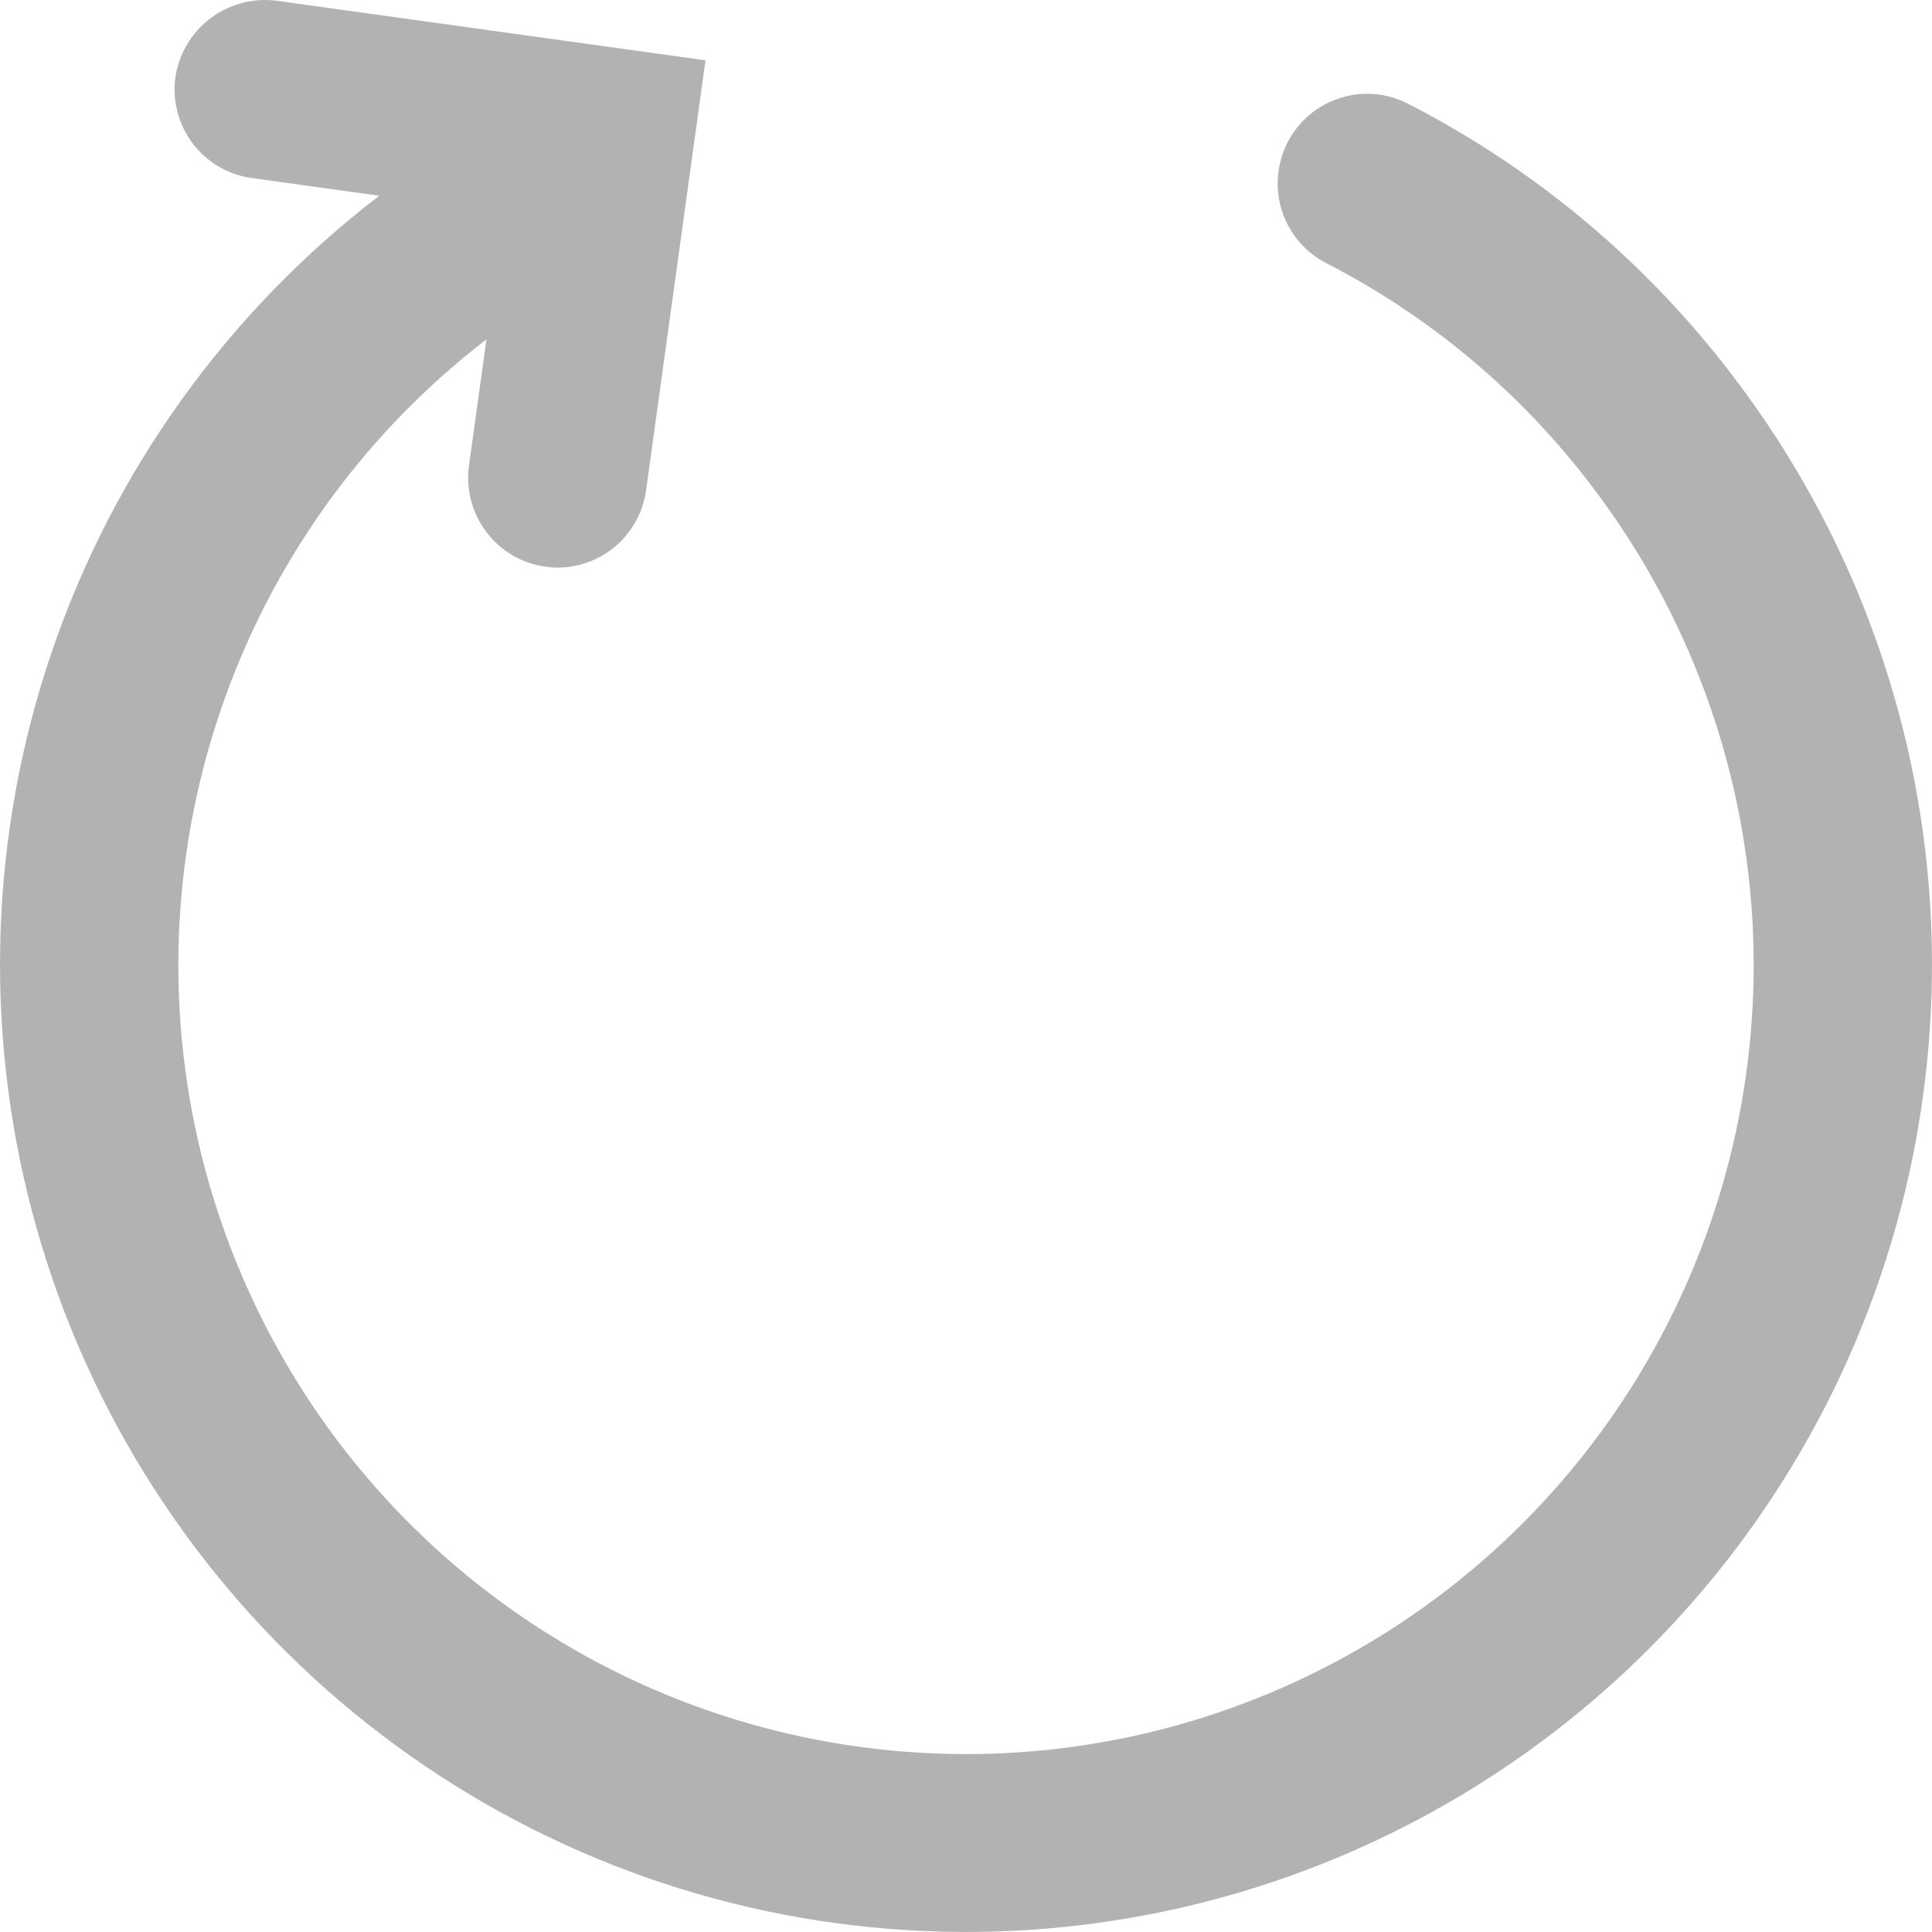
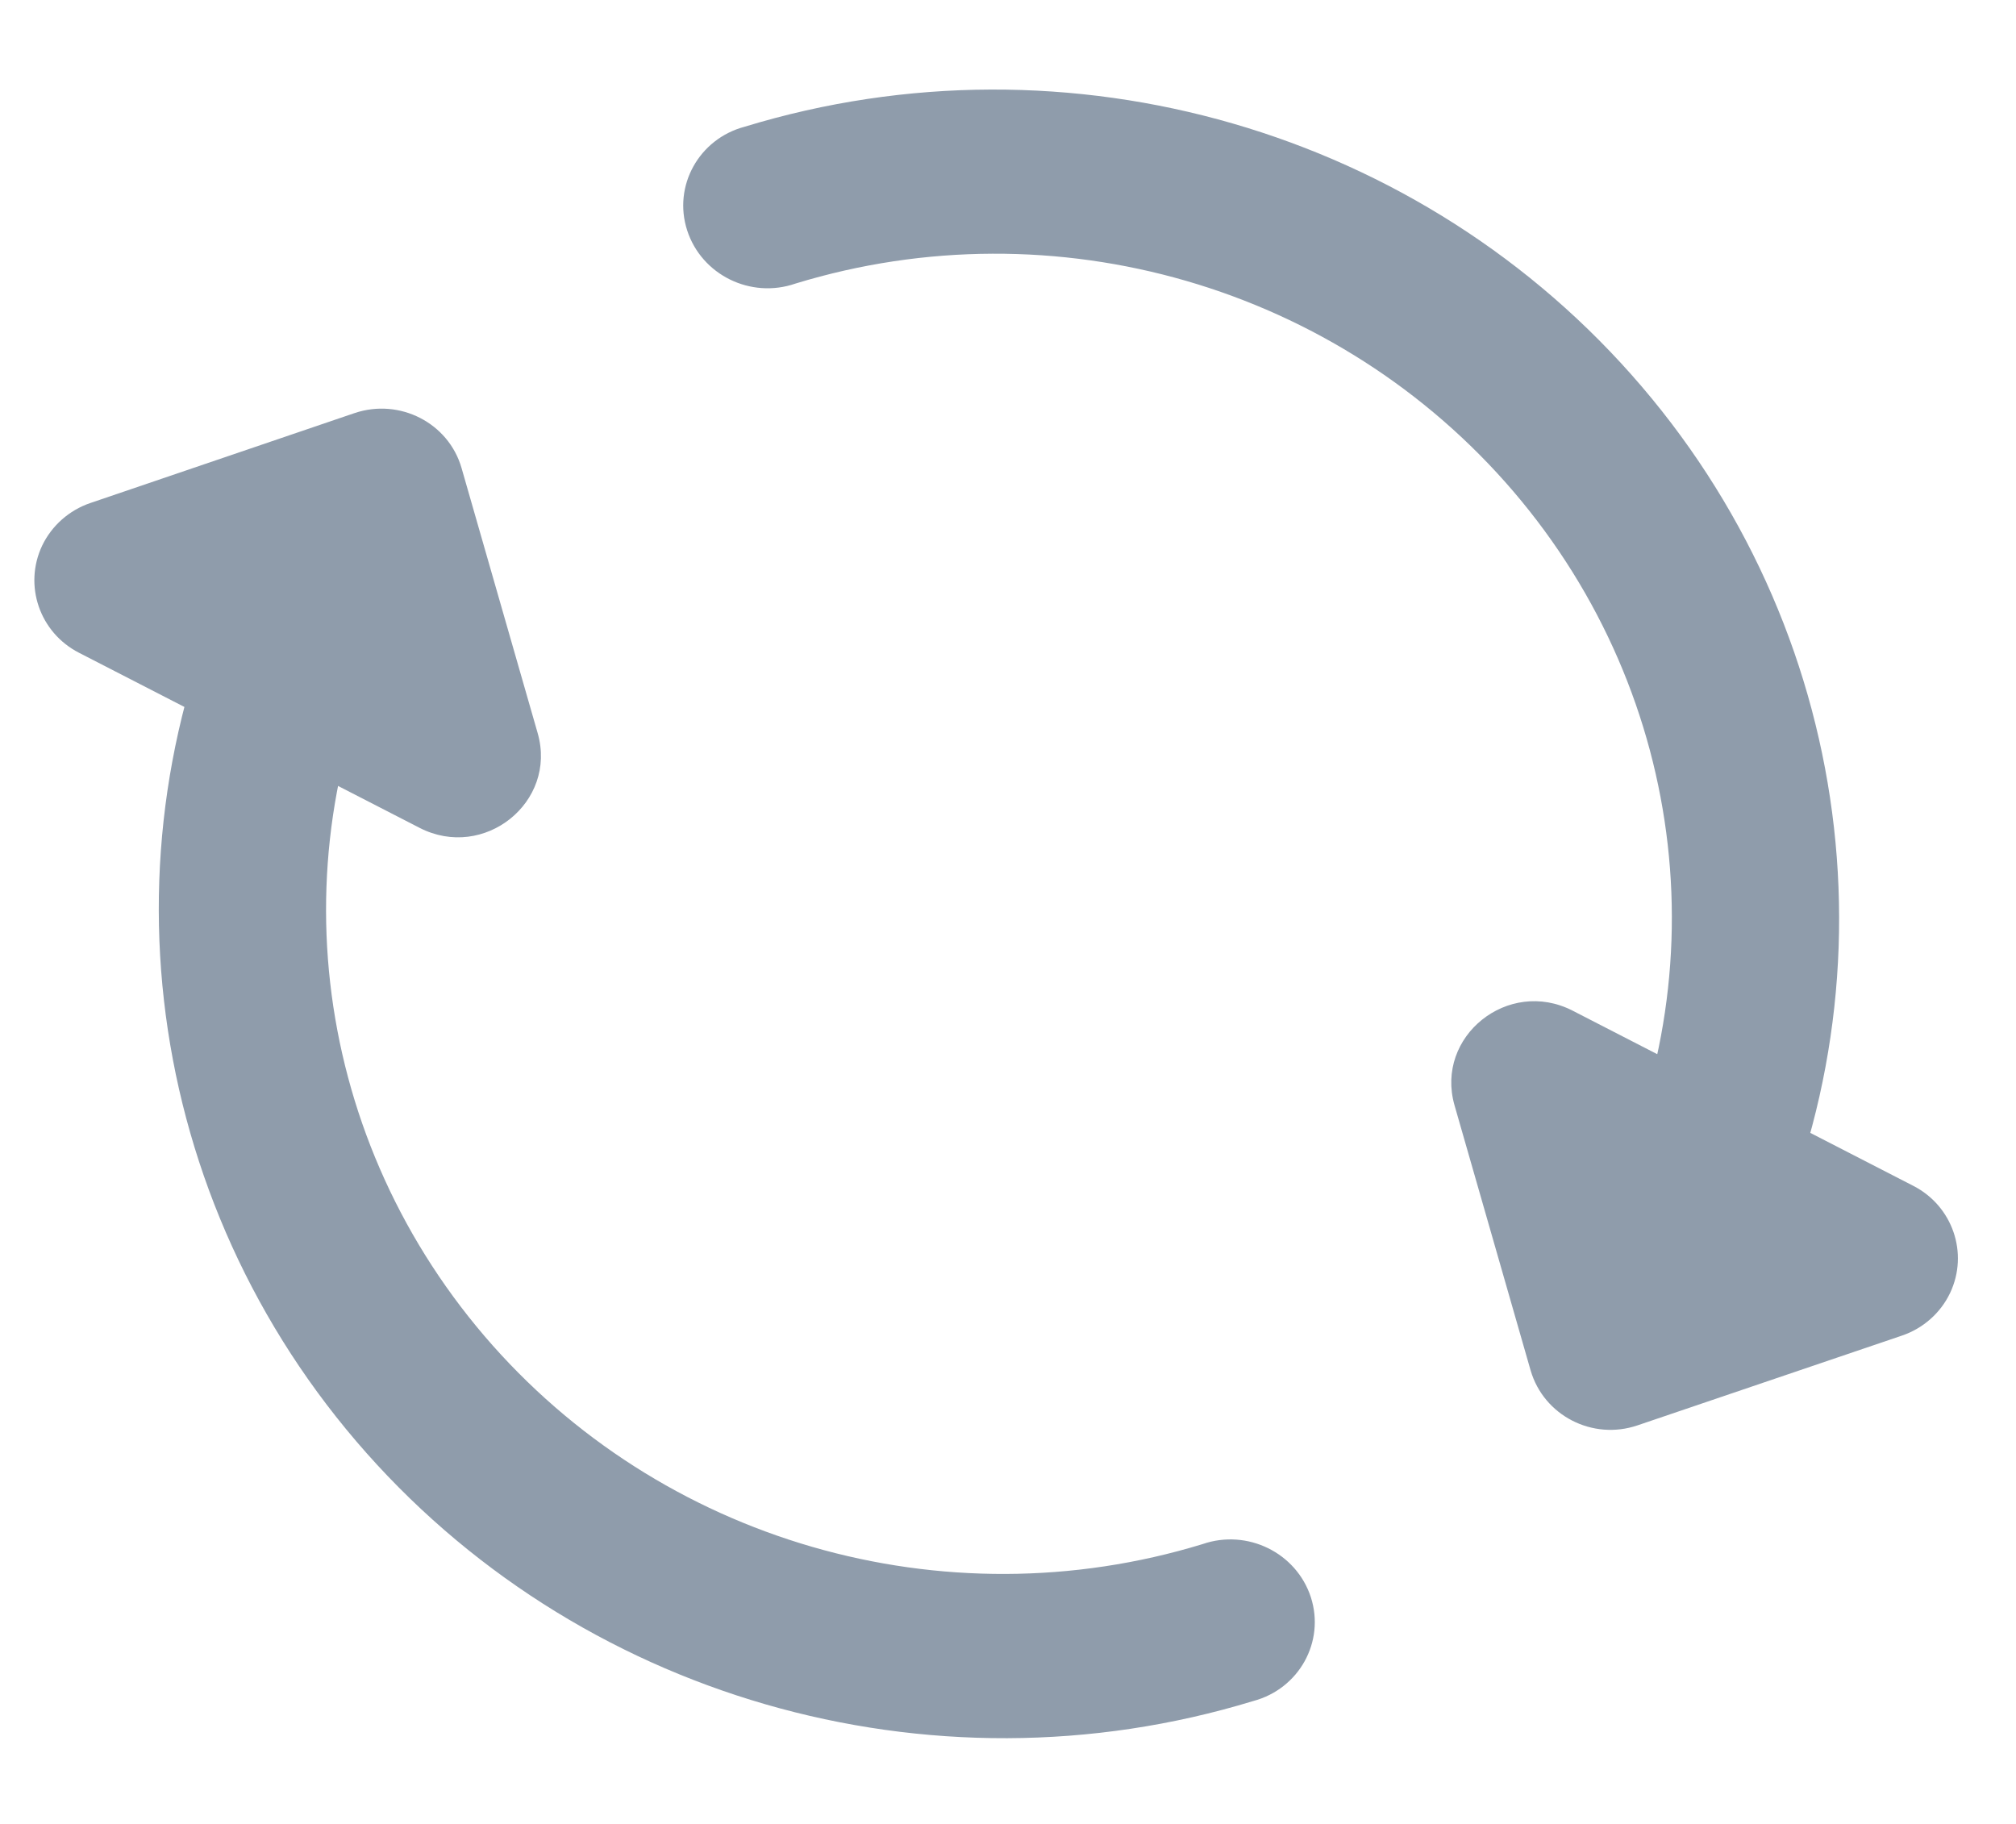
- <svg xmlns="http://www.w3.org/2000/svg" width="19" height="19" viewBox="0 0 19 19" fill="none">
-   <path d="M13.847 1.02C13.639 0.913 13.398 0.893 13.176 0.965C12.953 1.036 12.769 1.193 12.662 1.401C12.556 1.609 12.536 1.851 12.607 2.074C12.679 2.296 12.835 2.481 13.043 2.588C14.075 3.118 14.973 3.875 15.671 4.803C16.596 6.024 17.139 7.492 17.232 9.021C17.325 10.551 16.963 12.074 16.192 13.399C15.422 14.723 14.277 15.789 12.902 16.462C11.528 17.135 9.985 17.386 8.468 17.181C6.952 16.977 5.529 16.328 4.381 15.315C3.233 14.302 2.409 12.971 2.015 11.49C1.621 10.009 1.674 8.444 2.167 6.993C2.659 5.542 3.57 4.27 4.784 3.337L4.612 4.58C4.581 4.812 4.642 5.046 4.783 5.232C4.923 5.418 5.132 5.541 5.363 5.573C5.403 5.579 5.444 5.582 5.485 5.582C5.697 5.581 5.902 5.504 6.062 5.364C6.221 5.224 6.325 5.031 6.354 4.821L6.938 0.593L2.716 0.007C2.486 -0.022 2.253 0.041 2.068 0.181C1.883 0.322 1.76 0.529 1.725 0.759C1.693 0.99 1.754 1.224 1.895 1.411C2.036 1.597 2.245 1.719 2.476 1.751L3.73 1.925C2.239 3.067 1.119 4.626 0.511 6.405C-0.096 8.184 -0.164 10.103 0.317 11.921C0.797 13.738 1.805 15.373 3.212 16.617C4.619 17.861 6.362 18.661 8.222 18.913C10.082 19.166 11.976 18.862 13.663 18.038C15.35 17.214 16.756 15.908 17.703 14.284C18.65 12.661 19.095 10.793 18.983 8.916C18.871 7.039 18.206 5.238 17.073 3.739C16.217 2.6 15.114 1.67 13.847 1.02Z" fill="#B2B2B2" />
+ <svg xmlns="http://www.w3.org/2000/svg" width="21" height="19" viewBox="0 0 21 19" fill="none">
+   <path d="M7.757 1.32C7.281 1.446 7.008 1.937 7.158 2.4C7.308 2.863 7.819 3.116 8.286 2.954C10.99 2.127 13.937 2.982 15.766 5.121C17.593 7.26 17.934 10.254 16.629 12.719C16.392 13.138 16.554 13.67 16.991 13.895C17.427 14.119 17.963 13.948 18.177 13.517C19.804 10.444 19.38 6.694 17.101 4.026C14.822 1.357 11.13 0.29 7.757 1.32Z" fill="#8F9CAB" />
+   <path d="M20.314 13.468C20.509 13.055 20.34 12.563 19.93 12.353L16.381 10.528C15.71 10.184 14.947 10.796 15.151 11.513L15.944 14.276C16.081 14.746 16.589 15.008 17.058 14.848L19.812 13.913C20.033 13.838 20.215 13.677 20.314 13.468Z" fill="#8F9CAB" />
+   <path d="M13.054 17.72C13.532 17.593 13.804 17.103 13.655 16.639C13.504 16.175 12.993 15.924 12.527 16.085C9.824 16.912 6.875 16.056 5.046 13.917C3.218 11.777 2.878 8.784 4.183 6.32C4.434 5.898 4.273 5.354 3.83 5.127C3.388 4.899 2.843 5.08 2.635 5.524C1.007 8.596 1.432 12.347 3.711 15.014C5.991 17.682 9.682 18.75 13.054 17.72Z" fill="#8F9CAB" />
+   <path d="M0.439 5.684C0.244 6.098 0.412 6.589 0.823 6.8L4.371 8.624C5.042 8.968 5.806 8.357 5.601 7.638L4.808 4.876C4.673 4.406 4.164 4.145 3.694 4.303L0.941 5.24C0.72 5.315 0.539 5.476 0.439 5.684Z" fill="#8F9CAB" />
</svg>
